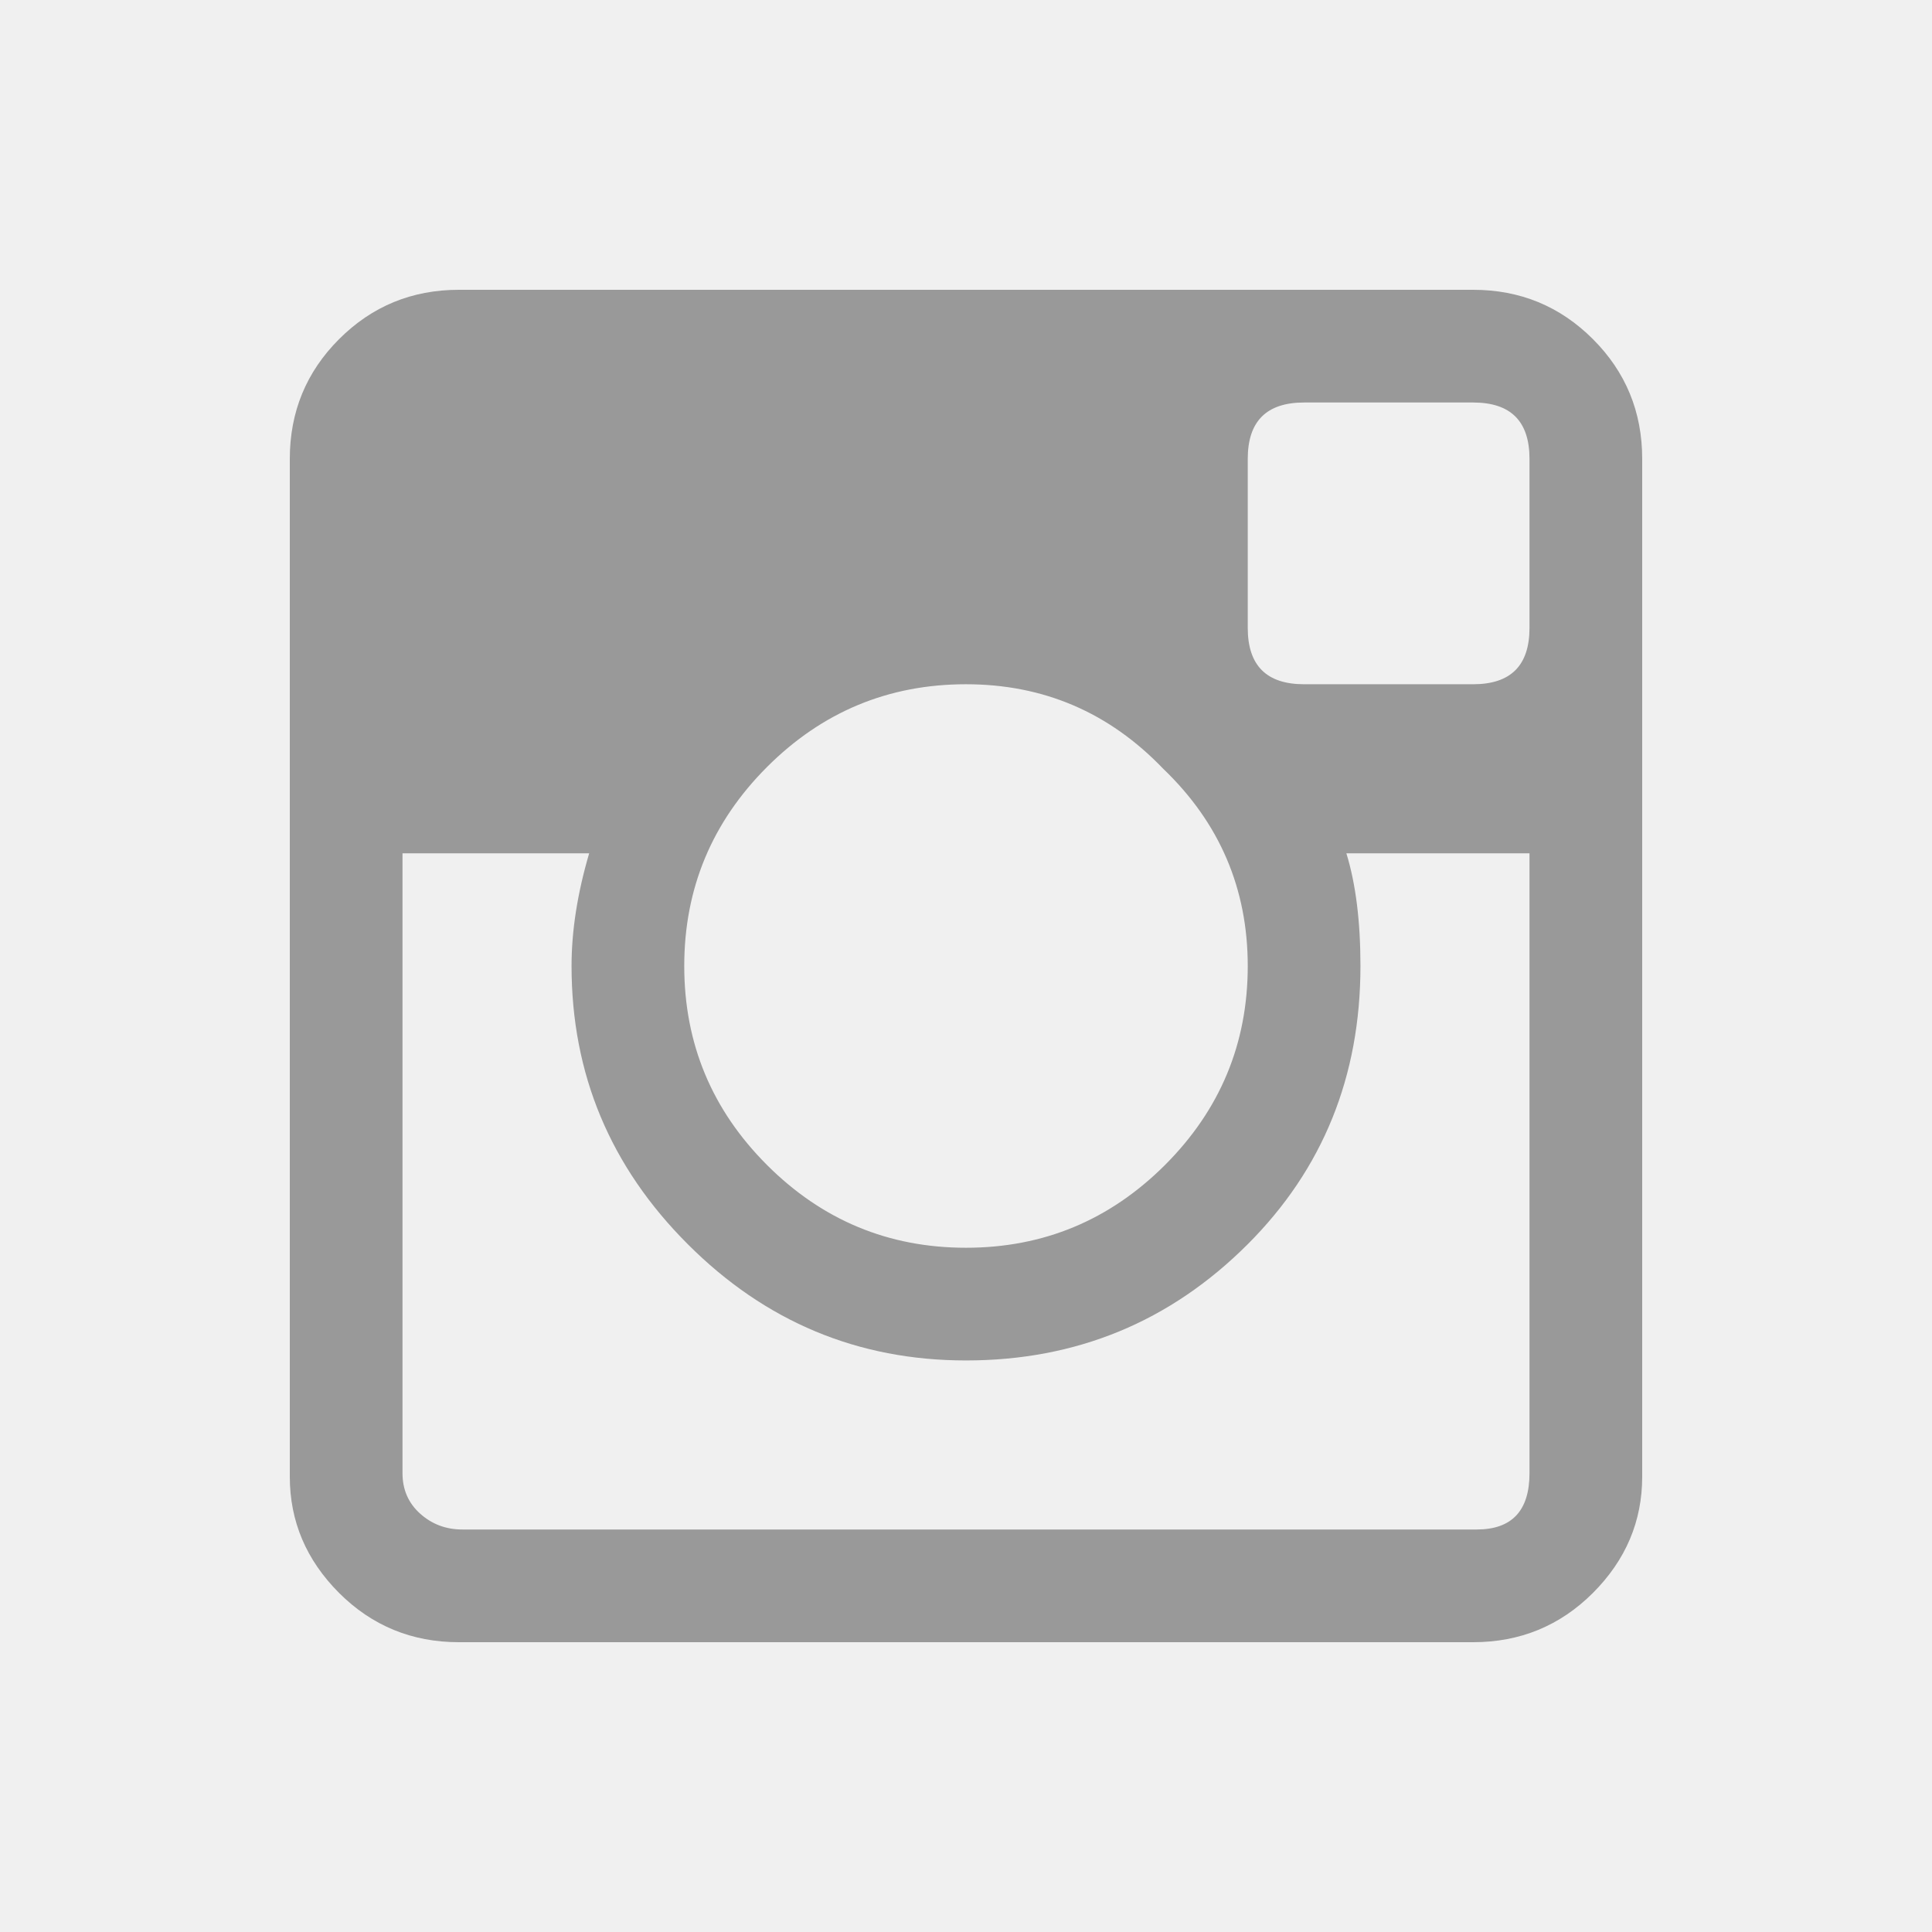
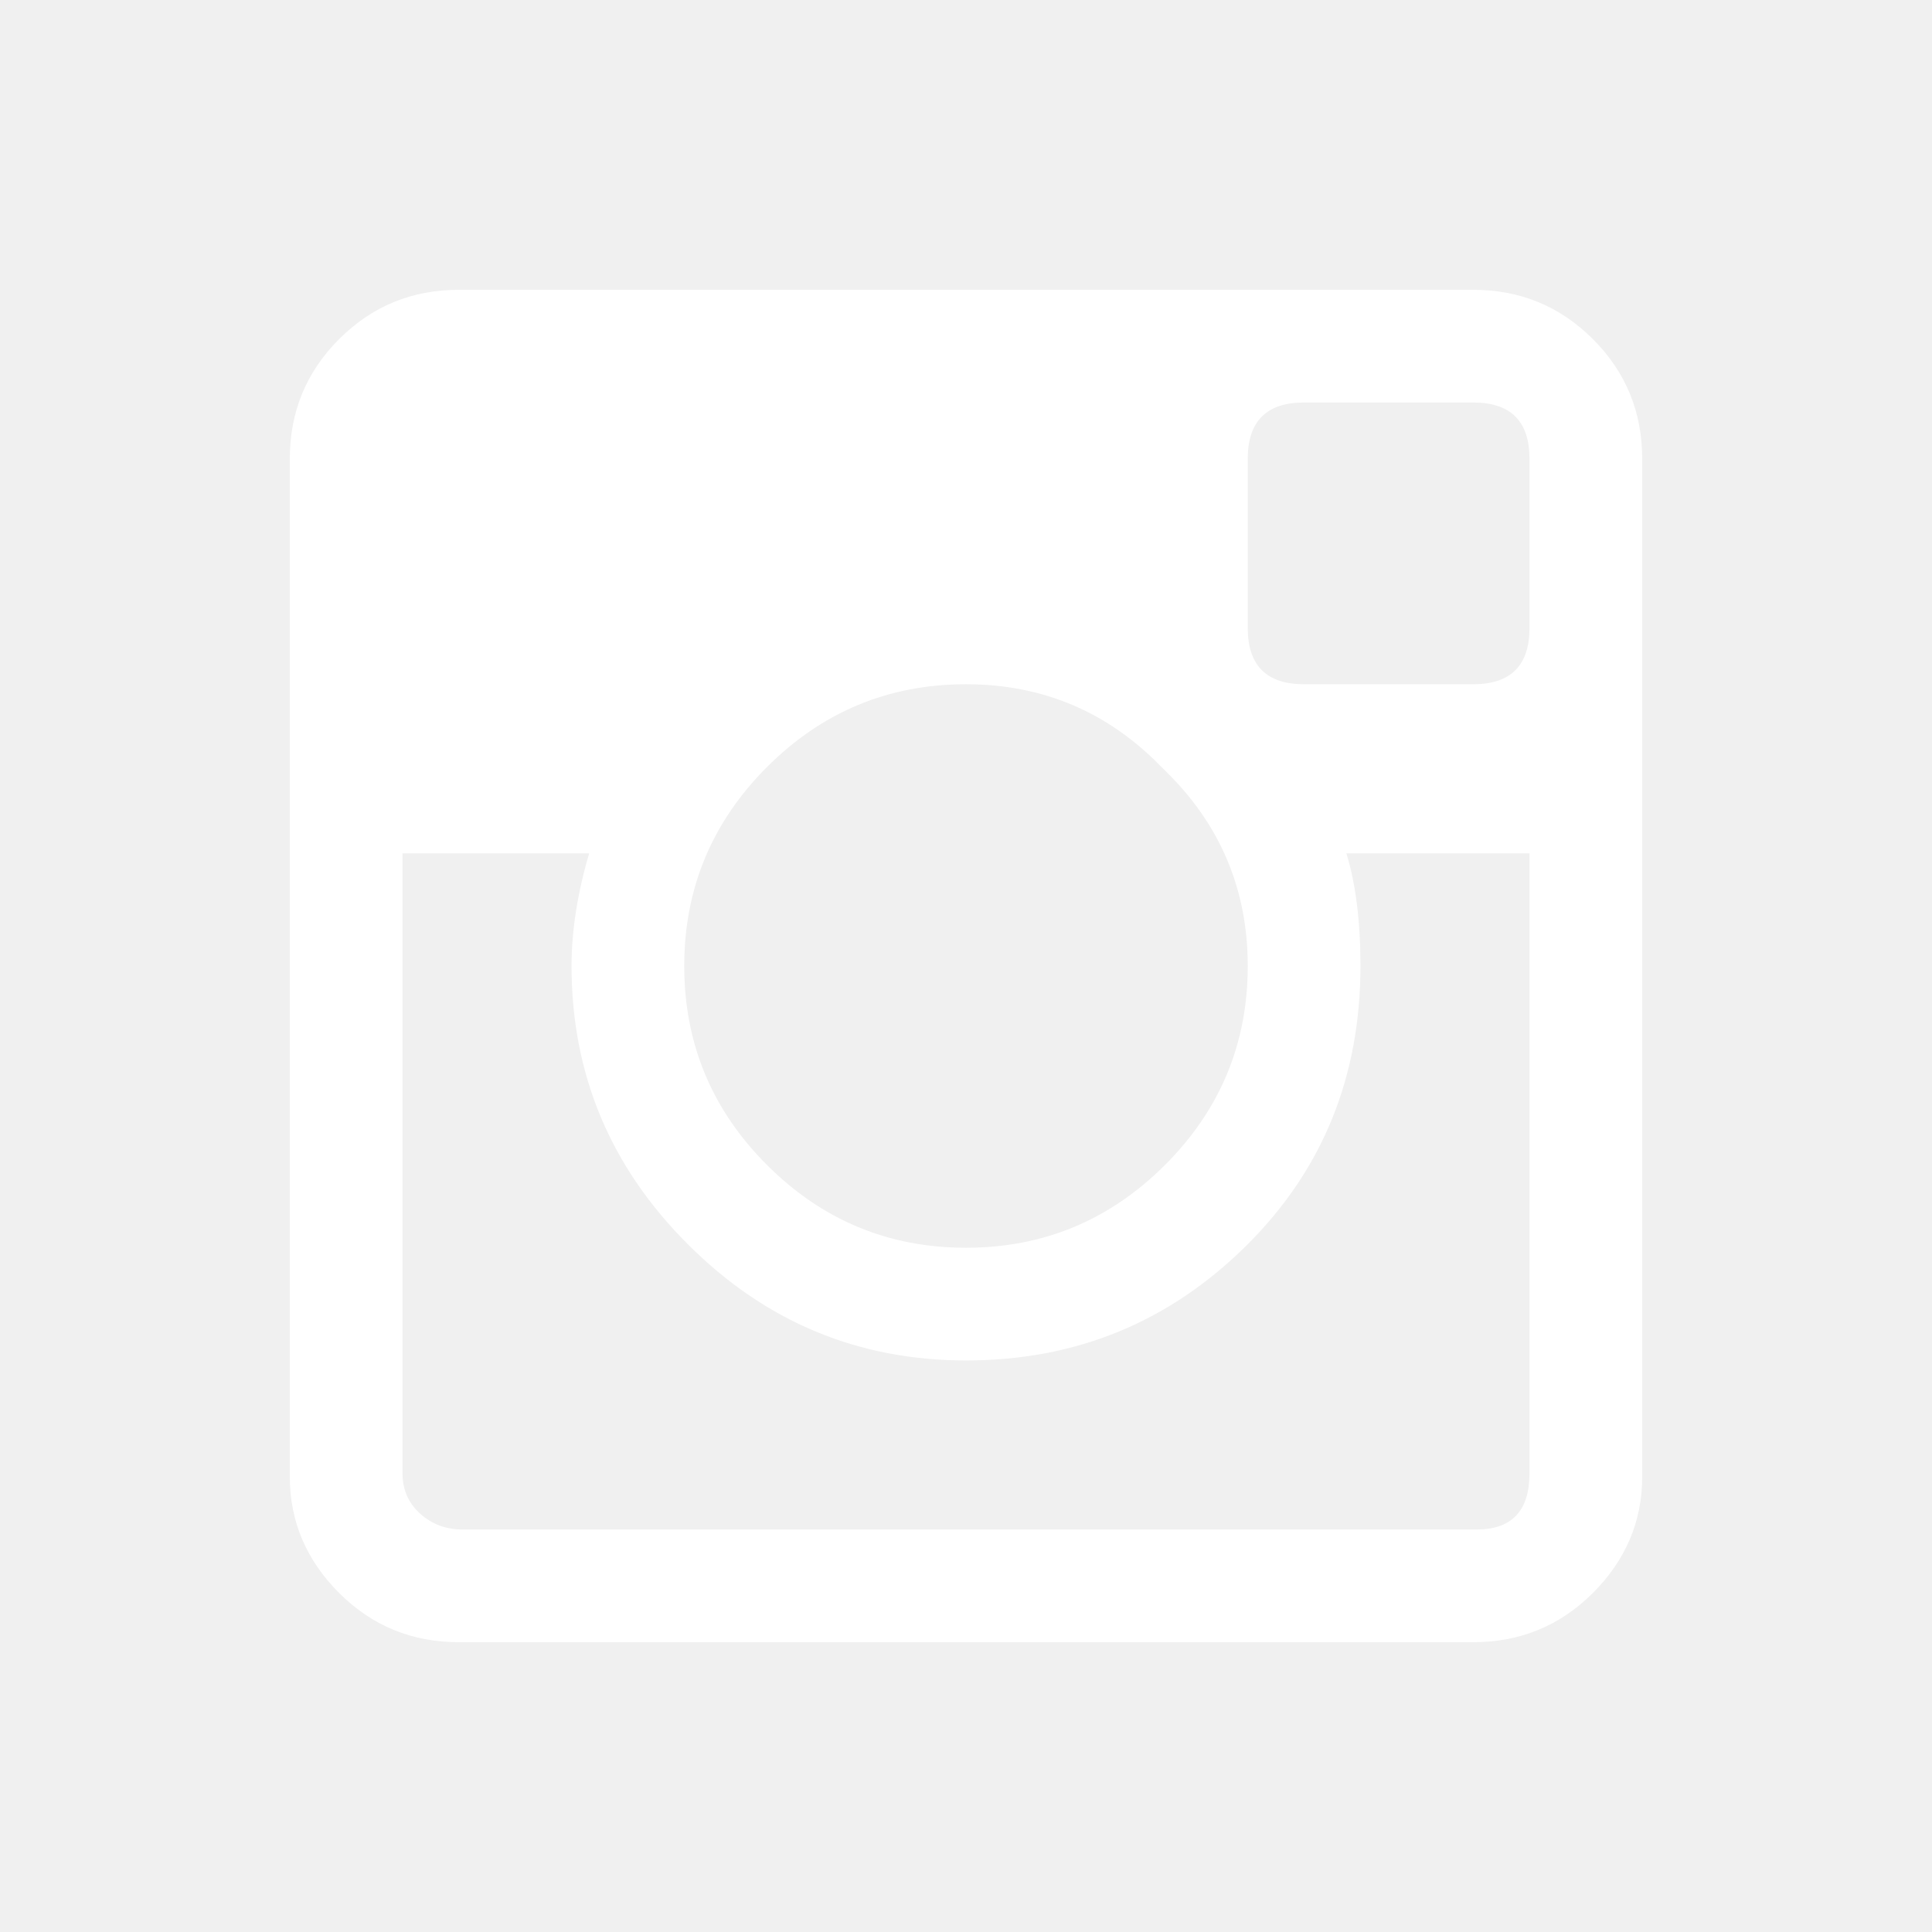
<svg xmlns="http://www.w3.org/2000/svg" width="24" height="24" viewBox="0 0 24 24" fill="none">
  <rect opacity="0.01" width="24" height="24" fill="white" />
-   <path fill-rule="evenodd" clip-rule="evenodd" d="M20.4 5.7V18.344C20.4 18.898 20.196 19.379 19.788 19.788C19.379 20.196 18.883 20.4 18.3 20.4H5.7C5.117 20.4 4.621 20.196 4.212 19.788C3.804 19.379 3.6 18.898 3.6 18.344V5.7C3.6 5.117 3.804 4.621 4.212 4.213C4.621 3.804 5.117 3.6 5.7 3.6H18.3C18.883 3.6 19.379 3.804 19.788 4.213C20.196 4.621 20.4 5.117 20.4 5.7ZM14.45 9.55C13.779 8.85 12.963 8.5 12 8.5C11.037 8.5 10.213 8.843 9.528 9.528C8.843 10.214 8.5 11.038 8.5 12C8.5 12.963 8.843 13.787 9.528 14.472C10.213 15.157 11.037 15.5 12 15.5C12.963 15.5 13.786 15.157 14.472 14.472C15.157 13.787 15.5 12.963 15.5 12C15.5 11.038 15.15 10.221 14.45 9.55ZM19 7.8V5.7C19 5.233 18.767 5 18.3 5H16.2C15.733 5 15.5 5.233 15.5 5.7V7.8C15.5 8.267 15.733 8.5 16.2 8.5H18.3C18.767 8.5 19 8.267 19 7.8ZM18.344 19C18.781 19 19 18.767 19 18.3V10.6H16.725C16.842 10.979 16.9 11.446 16.9 12C16.9 13.371 16.433 14.523 15.5 15.456C14.537 16.419 13.371 16.9 12 16.9C10.658 16.9 9.506 16.419 8.544 15.456C7.581 14.494 7.1 13.342 7.1 12C7.1 11.563 7.173 11.096 7.319 10.6H5V18.3C5 18.504 5.073 18.672 5.219 18.803C5.365 18.934 5.54 19 5.744 19H18.344Z" fill="#999999" />
+   <path fill-rule="evenodd" clip-rule="evenodd" d="M20.4 5.7V18.344C20.4 18.898 20.196 19.379 19.788 19.788C19.379 20.196 18.883 20.4 18.3 20.4H5.7C5.117 20.4 4.621 20.196 4.212 19.788C3.804 19.379 3.6 18.898 3.6 18.344V5.7C3.6 5.117 3.804 4.621 4.212 4.213C4.621 3.804 5.117 3.6 5.7 3.6H18.3C18.883 3.6 19.379 3.804 19.788 4.213C20.196 4.621 20.4 5.117 20.4 5.7ZM14.45 9.55C13.779 8.85 12.963 8.5 12 8.5C11.037 8.5 10.213 8.843 9.528 9.528C8.843 10.214 8.5 11.038 8.5 12C8.5 12.963 8.843 13.787 9.528 14.472C10.213 15.157 11.037 15.5 12 15.5C12.963 15.5 13.786 15.157 14.472 14.472C15.157 13.787 15.5 12.963 15.5 12C15.5 11.038 15.15 10.221 14.45 9.55ZM19 7.8V5.7C19 5.233 18.767 5 18.3 5H16.2C15.733 5 15.5 5.233 15.5 5.7V7.8C15.5 8.267 15.733 8.5 16.2 8.5H18.3C18.767 8.5 19 8.267 19 7.8ZM18.344 19C18.781 19 19 18.767 19 18.3V10.6H16.725C16.842 10.979 16.9 11.446 16.9 12C16.9 13.371 16.433 14.523 15.5 15.456C14.537 16.419 13.371 16.9 12 16.9C10.658 16.9 9.506 16.419 8.544 15.456C7.581 14.494 7.1 13.342 7.1 12C7.1 11.563 7.173 11.096 7.319 10.6H5V18.3C5 18.504 5.073 18.672 5.219 18.803C5.365 18.934 5.54 19 5.744 19H18.344Z" fill="#ffffff" />
</svg>
